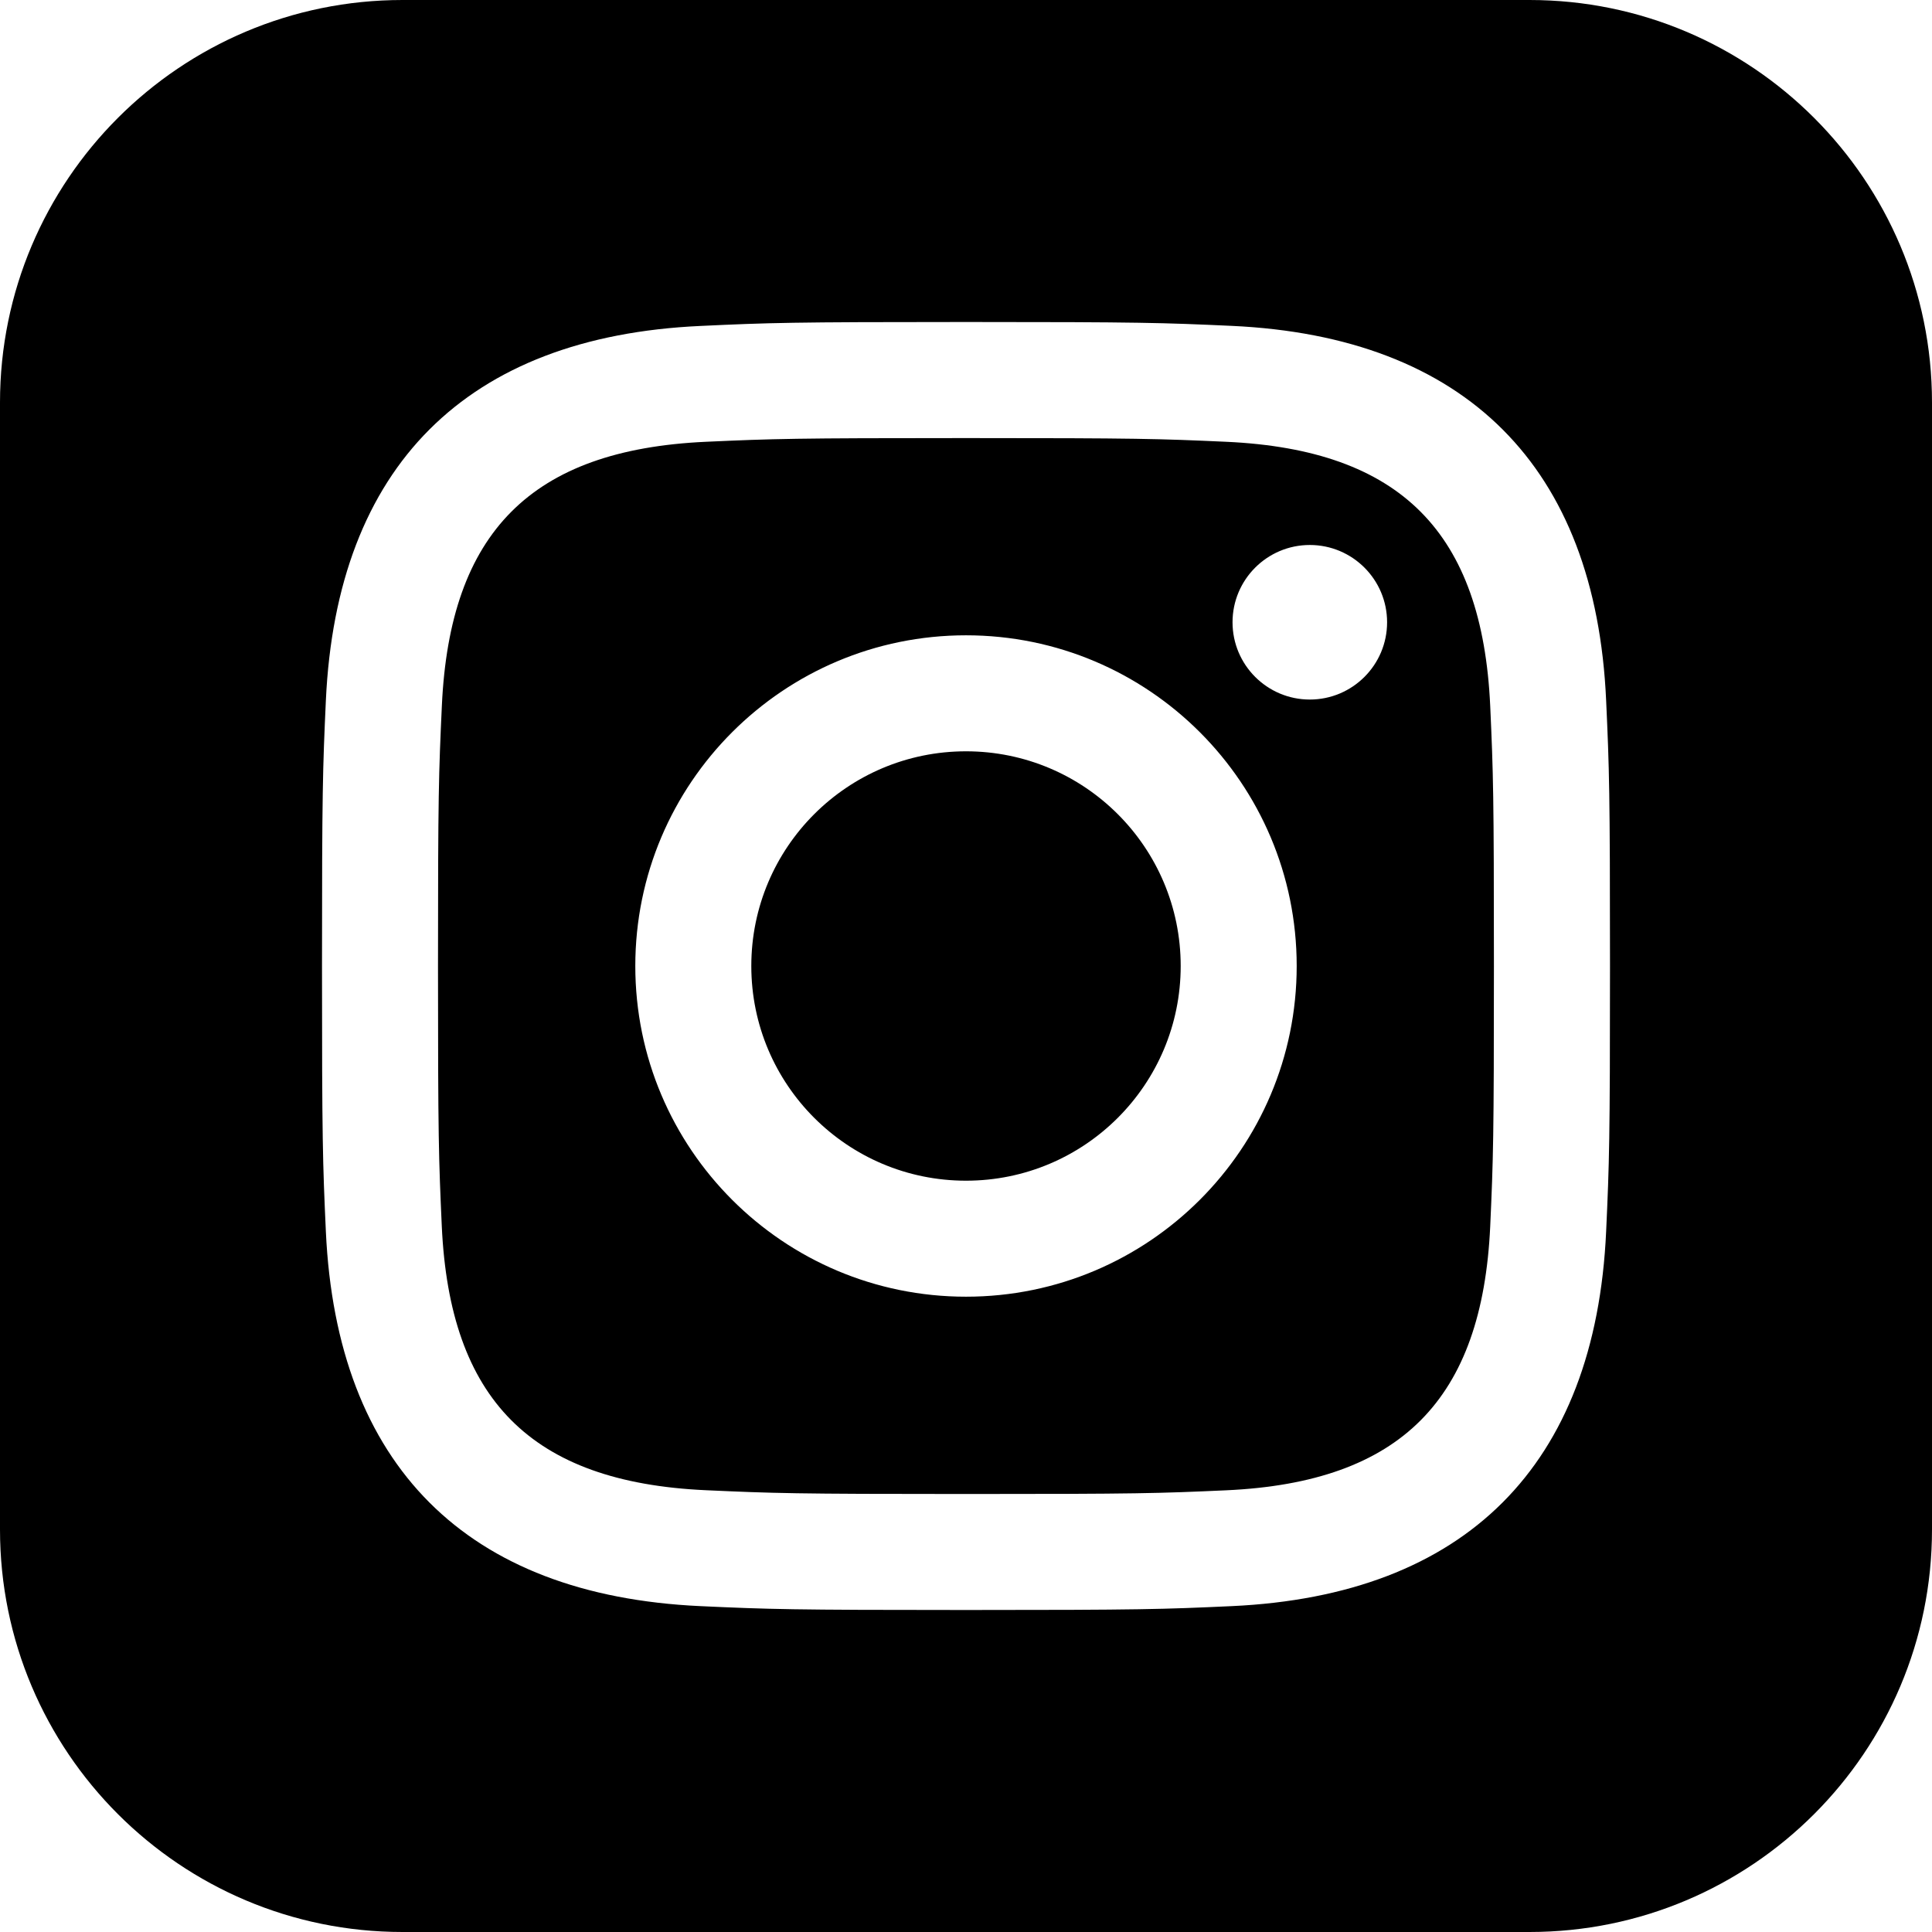
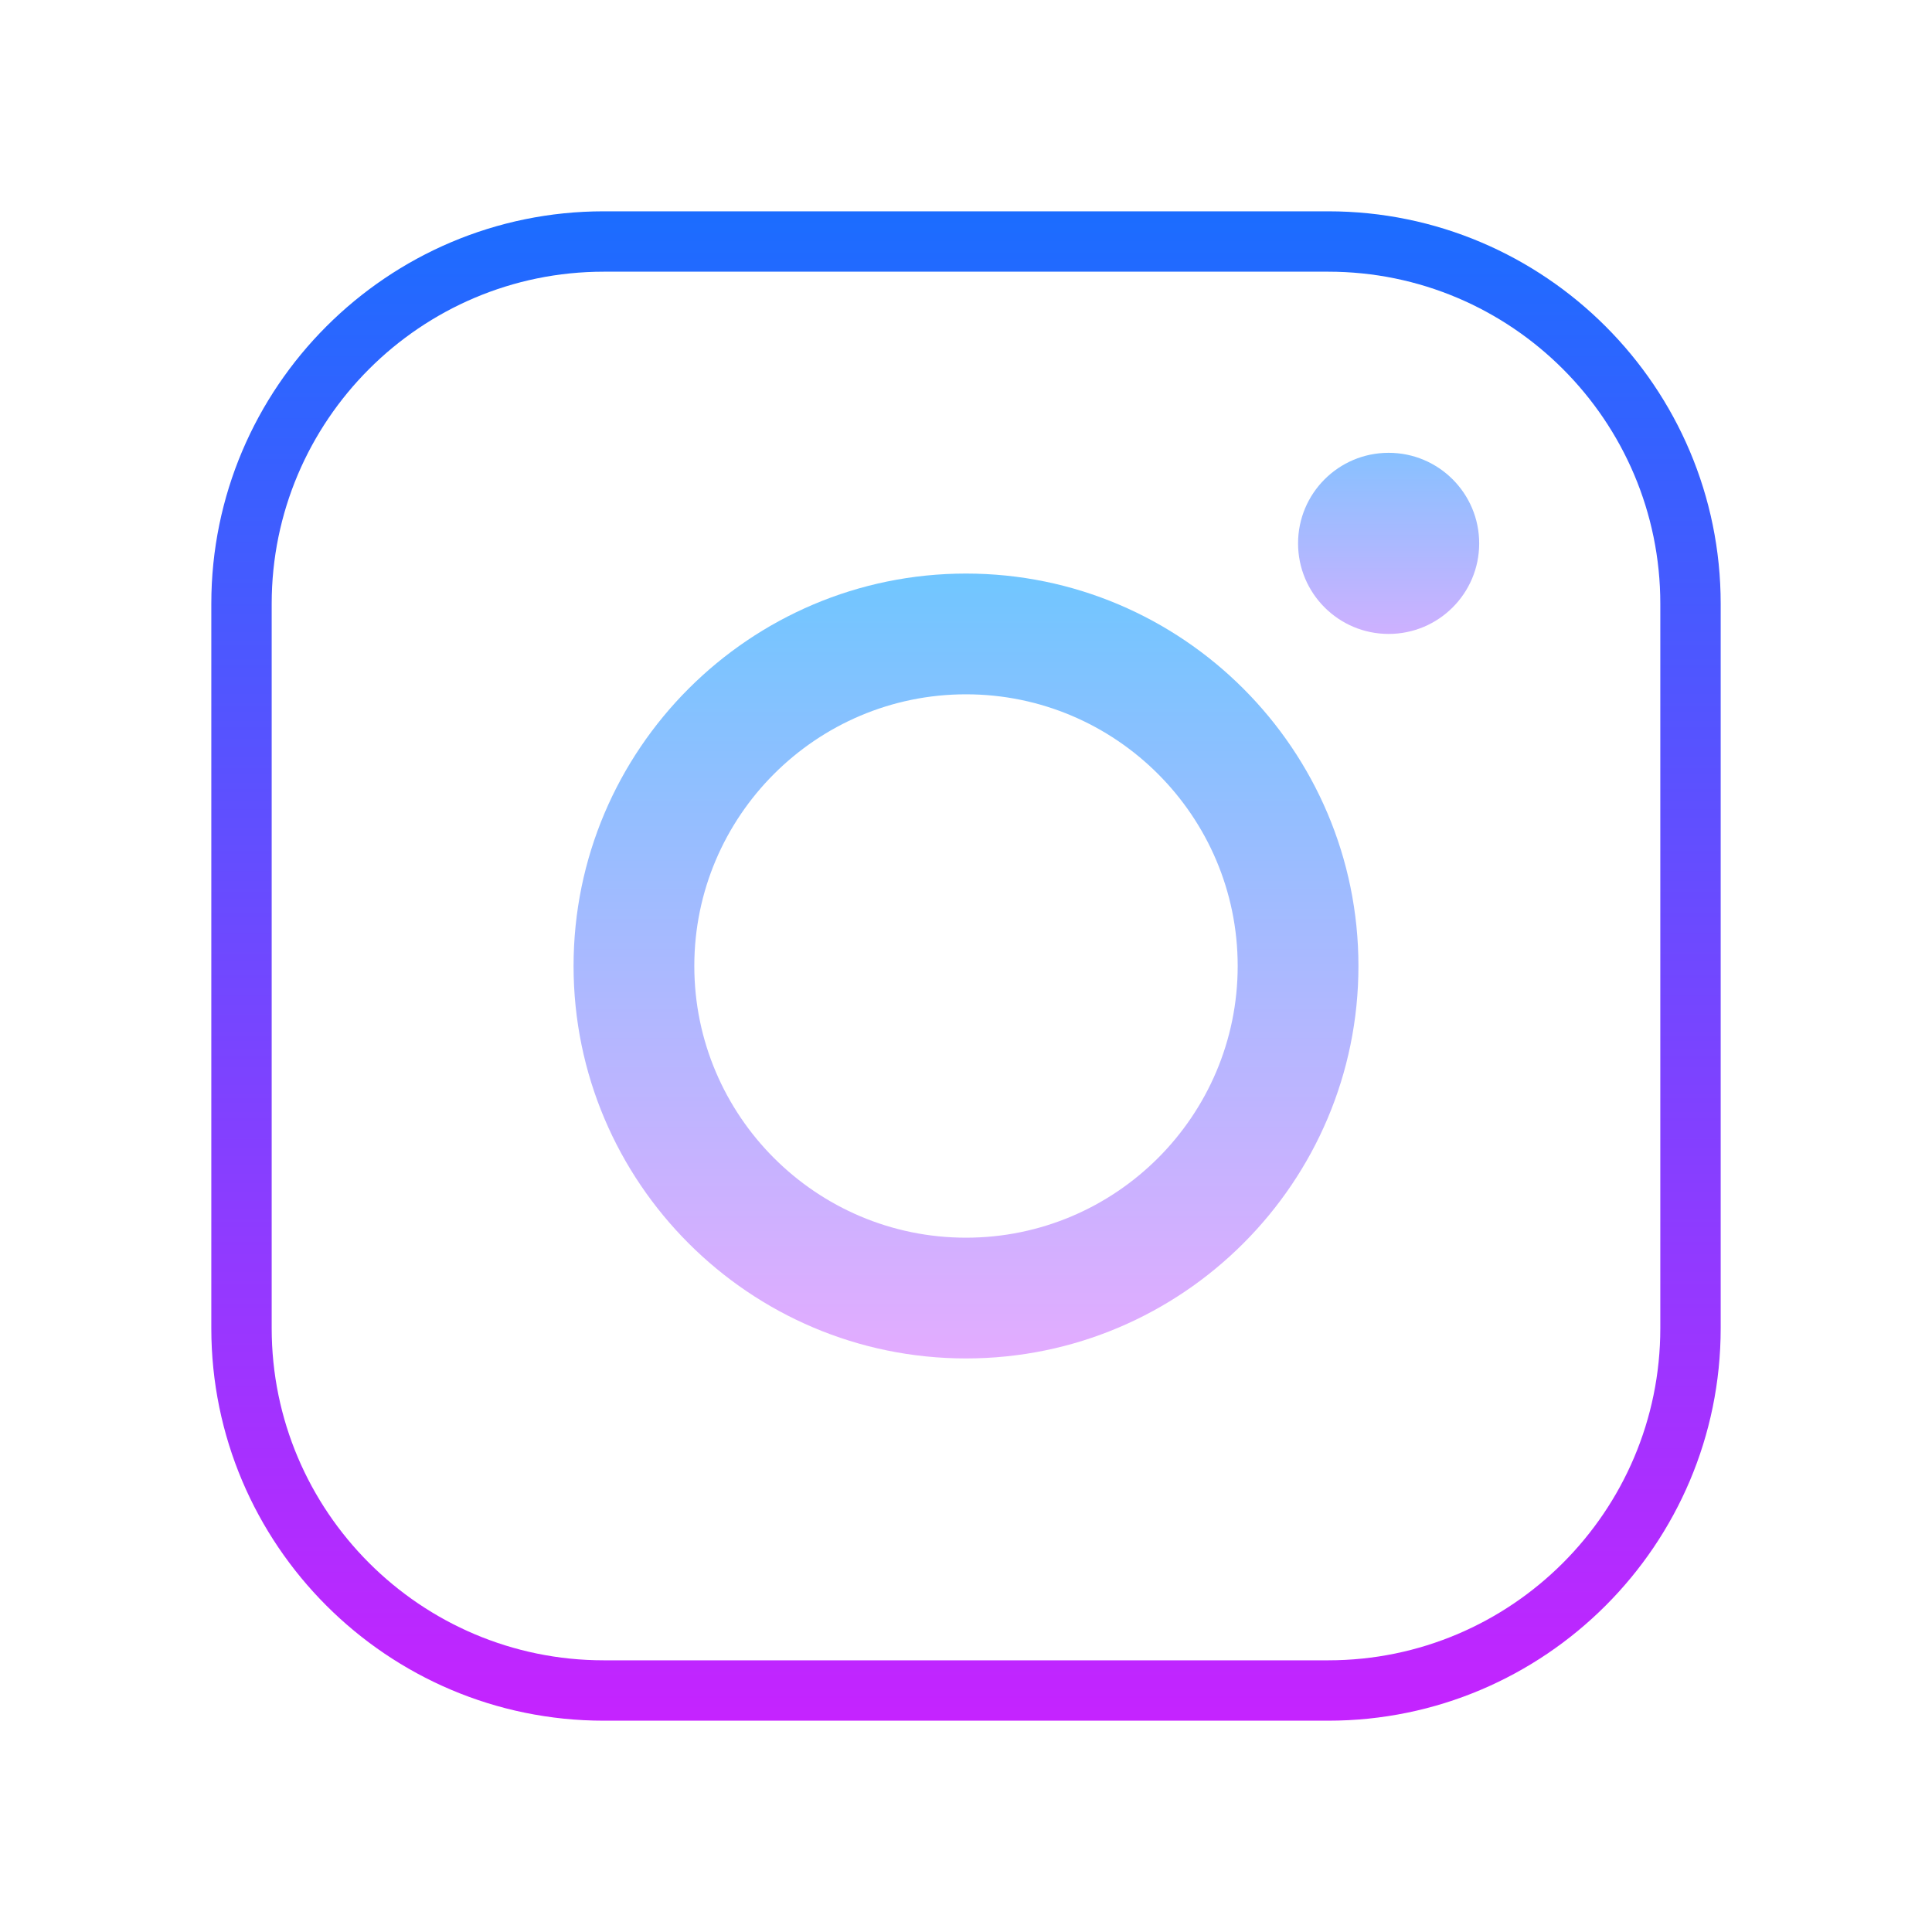
- <svg xmlns="http://www.w3.org/2000/svg" width="24" height="24" viewBox="0 0 24 24">
-   <path d="M15.233 5.488c-.843-.038-1.097-.046-3.233-.046s-2.389.008-3.232.046c-2.17.099-3.181 1.127-3.279 3.279-.039.844-.048 1.097-.048 3.233s.009 2.389.047 3.233c.099 2.148 1.106 3.18 3.279 3.279.843.038 1.097.047 3.233.047 2.137 0 2.39-.008 3.233-.046 2.17-.099 3.18-1.129 3.279-3.279.038-.844.046-1.097.046-3.233s-.008-2.389-.046-3.232c-.099-2.153-1.111-3.182-3.279-3.281zm-3.233 10.62c-2.269 0-4.108-1.839-4.108-4.108 0-2.269 1.84-4.108 4.108-4.108s4.108 1.839 4.108 4.108c0 2.269-1.839 4.108-4.108 4.108zm4.271-7.418c-.53 0-.96-.43-.96-.96s.43-.96.96-.96.96.43.96.96-.43.96-.96.96zm-1.604 3.31c0 1.473-1.194 2.667-2.667 2.667s-2.667-1.194-2.667-2.667c0-1.473 1.194-2.667 2.667-2.667s2.667 1.194 2.667 2.667zm4.333-12h-14c-2.761 0-5 2.239-5 5v14c0 2.761 2.239 5 5 5h14c2.762 0 5-2.239 5-5v-14c0-2.761-2.238-5-5-5zm.952 15.298c-.132 2.909-1.751 4.521-4.653 4.654-.854.039-1.126.048-3.299.048s-2.444-.009-3.298-.048c-2.908-.133-4.52-1.748-4.654-4.654-.039-.853-.048-1.125-.048-3.298 0-2.172.009-2.445.048-3.298.134-2.908 1.748-4.521 4.654-4.653.854-.04 1.125-.049 3.298-.049s2.445.009 3.299.048c2.908.133 4.523 1.751 4.653 4.653.039.854.048 1.127.048 3.299 0 2.173-.009 2.445-.048 3.298z" />
+ <svg xmlns="http://www.w3.org/2000/svg" viewBox="0 0 64 64" width="64px" height="64px">
+   <linearGradient id="jm_nAfYbxsVmTlYr5N4x9a" x1="32" x2="32" y1="6.667" y2="57.872" gradientUnits="userSpaceOnUse" spreadMethod="reflect">
+     <stop offset="0" stop-color="#1a6dff" />
+     <stop offset="1" stop-color="#c822ff" />
+   </linearGradient>
+   <path fill="url(#jm_nAfYbxsVmTlYr5N4x9a)" d="M44,57H20c-7.168,0-13-5.832-13-13V20c0-7.168,5.832-13,13-13h24c7.168,0,13,5.832,13,13v24 C57,51.168,51.168,57,44,57z M20,9C13.935,9,9,13.935,9,20v24c0,6.065,4.935,11,11,11h24c6.065,0,11-4.935,11-11V20 c0-6.065-4.935-11-11-11H20z" />
+   <linearGradient id="jm_nAfYbxsVmTlYr5N4x9b" x1="32" x2="32" y1="18.167" y2="45.679" gradientUnits="userSpaceOnUse" spreadMethod="reflect">
+     <stop offset="0" stop-color="#6dc7ff" />
+     <stop offset="1" stop-color="#e6abff" />
+   </linearGradient>
+   <path fill="url(#jm_nAfYbxsVmTlYr5N4x9b)" d="M32,45c-7.168,0-13-5.832-13-13c0-7.168,5.832-13,13-13c7.168,0,13,5.832,13,13 C45,39.168,39.168,45,32,45z M32,23c-4.962,0-9,4.038-9,9c0,4.963,4.038,9,9,9c4.963,0,9-4.037,9-9C41,27.038,36.963,23,32,23z" />
+   <linearGradient id="jm_nAfYbxsVmTlYr5N4x9c" x1="46" x2="46" y1="12.75" y2="23.049" gradientUnits="userSpaceOnUse" spreadMethod="reflect">
+     <stop offset="0" stop-color="#6dc7ff" />
+     <stop offset="1" stop-color="#e6abff" />
+   </linearGradient>
+   <path fill="url(#jm_nAfYbxsVmTlYr5N4x9c)" d="M46 15A3 3 0 1 0 46 21A3 3 0 1 0 46 15Z" />
</svg>
